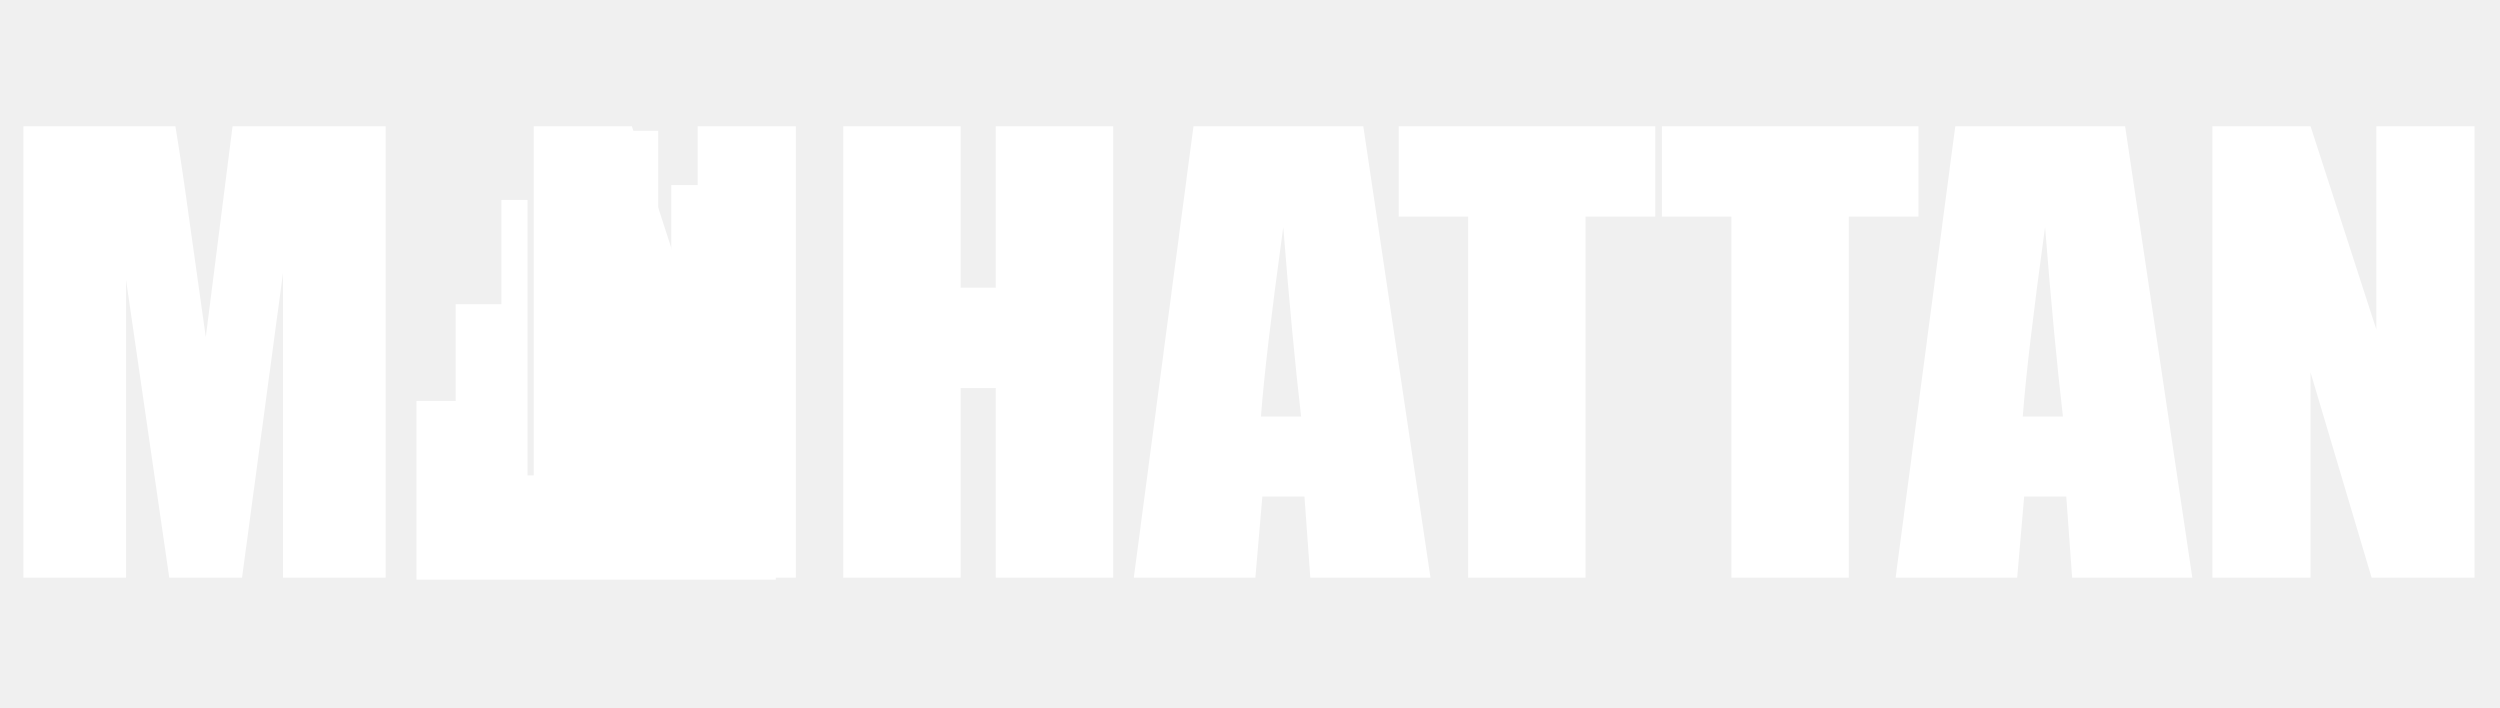
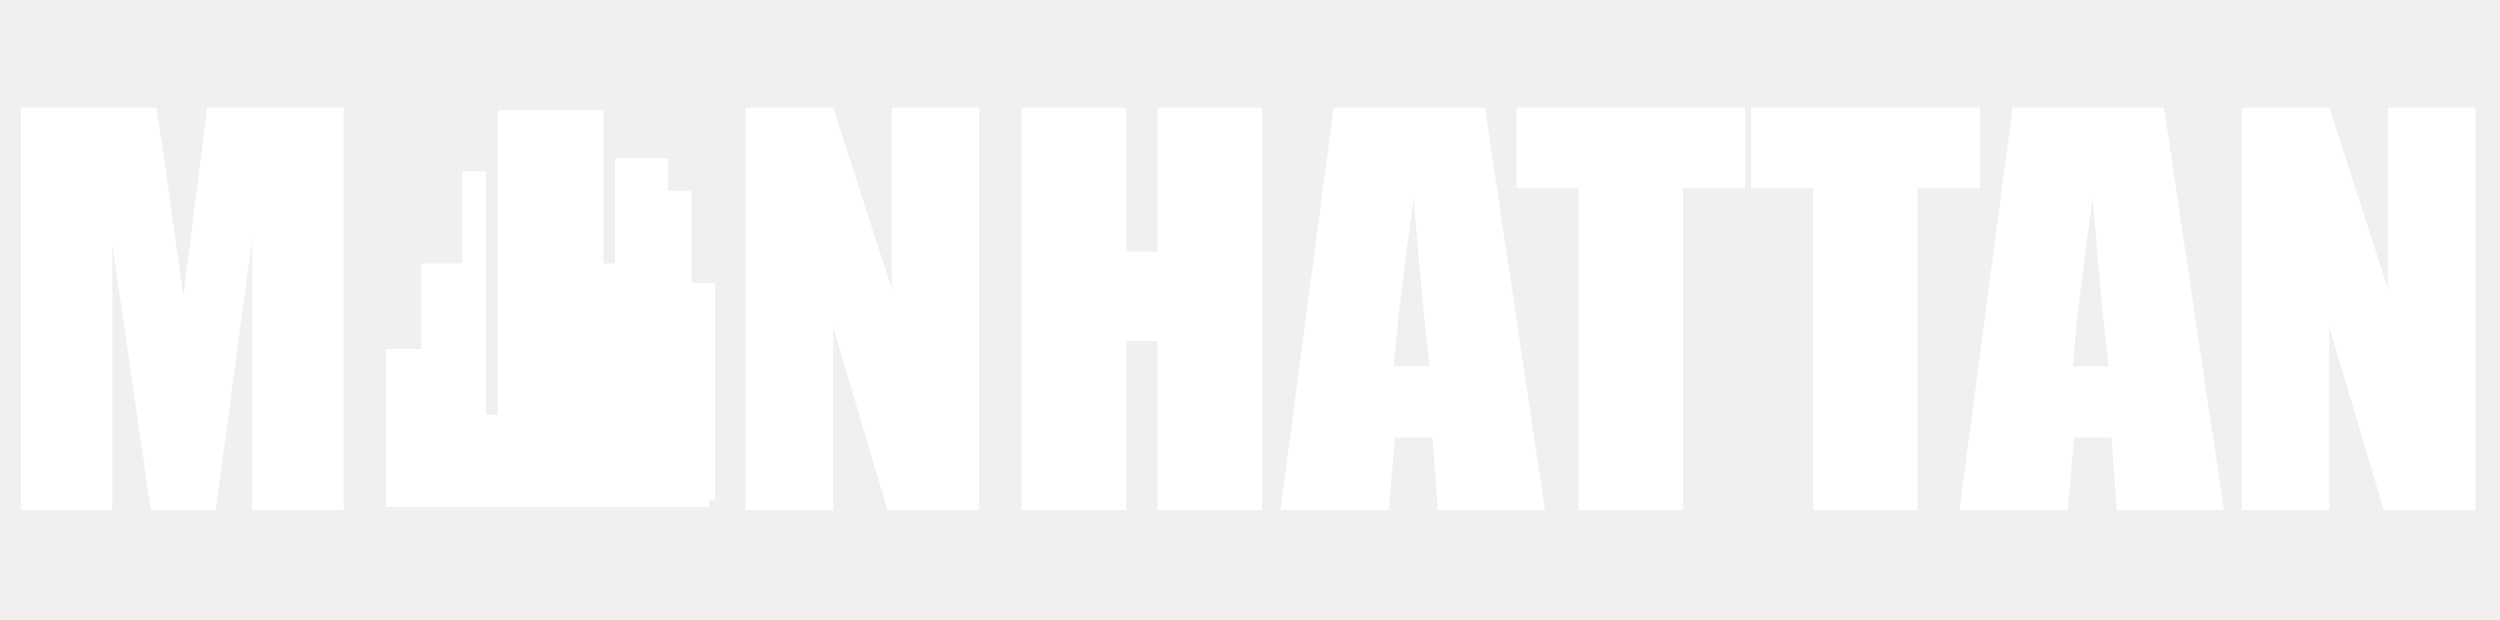
- <svg xmlns="http://www.w3.org/2000/svg" width="251" height="71" viewBox="0 0 251 71" fill="none">
-   <path fill-rule="evenodd" clip-rule="evenodd" d="M54.278 13.13V47.733H52.966V20.075H50.342V30.54H45.751V40.257H41.815V58.198H77.893V57.451H78.549V32.782H75.925V22.317H73.301V18.579H67.397V30.54H66.085V13.13H54.278Z" fill="white" />
-   <path d="M38.719 12.674V58H28.416V27.4L24.301 58H16.994L12.654 28.1V58H2.352V12.674H17.61C18.058 15.399 18.534 18.609 19.038 22.305L20.661 33.839L23.349 12.674H38.719ZM79.902 12.674V58H69.571L63.44 37.395V58H53.585V12.674H63.44L70.047 33.083V12.674H79.902ZM111.762 12.674V58H99.975V38.962H96.448V58H84.661V12.674H96.448V28.884H99.975V12.674H111.762ZM136.875 12.674L143.622 58H131.555L130.967 49.853H126.74L126.04 58H113.834L119.825 12.674H136.875ZM130.631 41.818C130.034 36.685 129.437 30.349 128.84 22.808C127.645 31.469 126.899 37.805 126.6 41.818H130.631ZM166.187 12.674V21.745H159.188V58H147.401V21.745H140.43V12.674H166.187ZM192.616 12.674V21.745H185.617V58H173.83V21.745H166.859V12.674H192.616ZM213.361 12.674L220.108 58H208.042L207.454 49.853H203.226L202.526 58H190.32L196.311 12.674H213.361ZM207.118 41.818C206.521 36.685 205.923 30.349 205.326 22.808C204.132 31.469 203.385 37.805 203.086 41.818H207.118ZM248.441 12.674V58H238.11L231.979 37.395V58H222.124V12.674H231.979L238.586 33.083V12.674H248.441Z" fill="white" />
+ <svg xmlns="http://www.w3.org/2000/svg" width="250" height="62" viewBox="0 0 250 62" fill="none">
+   <path fill-rule="evenodd" clip-rule="evenodd" d="M49.764 11.031V41.477H48.59V17.141H46.239V26.349H42.127V34.9H38.602V50.686H70.916V50.028H71.504V28.323H69.153V19.114H66.803V15.825H61.515V26.349H60.34V11.031H49.764Z" fill="white" />
+   <path d="M34.373 10.762V51H25.226V23.835L21.573 51H15.086L11.234 24.456V51H2.088V10.762H15.633C16.03 13.181 16.453 16.031 16.9 19.312L18.342 29.551L20.728 10.762H34.373ZM97.923 10.762V51H88.752L83.309 32.708V51H74.561V10.762H83.309L89.175 28.88V10.762H97.923ZM126.206 10.762V51H115.743V34.1H112.612V51H102.148V10.762H112.612V25.152H115.743V10.762H126.206ZM148.5 10.762L154.49 51H143.778L143.256 43.768H139.503L138.882 51H128.046L133.364 10.762H148.5ZM142.958 36.635C142.427 32.078 141.897 26.453 141.367 19.759C140.307 27.447 139.644 33.072 139.379 36.635H142.958ZM174.522 10.762V18.815H168.308V51H157.845V18.815H151.656V10.762H174.522ZM197.983 10.762V18.815H191.77V51H181.307V18.815H175.118V10.762H197.983ZM216.4 10.762L222.39 51H211.678L211.156 43.768H207.403L206.782 51H195.946L201.264 10.762H216.4ZM210.858 36.635C210.327 32.078 209.797 26.453 209.267 19.759C208.207 27.447 207.544 33.072 207.279 36.635H210.858ZM247.542 10.762V51H238.371L232.928 32.708V51H224.179V10.762H232.928L238.793 28.88V10.762H247.542Z" fill="white" />
</svg>
